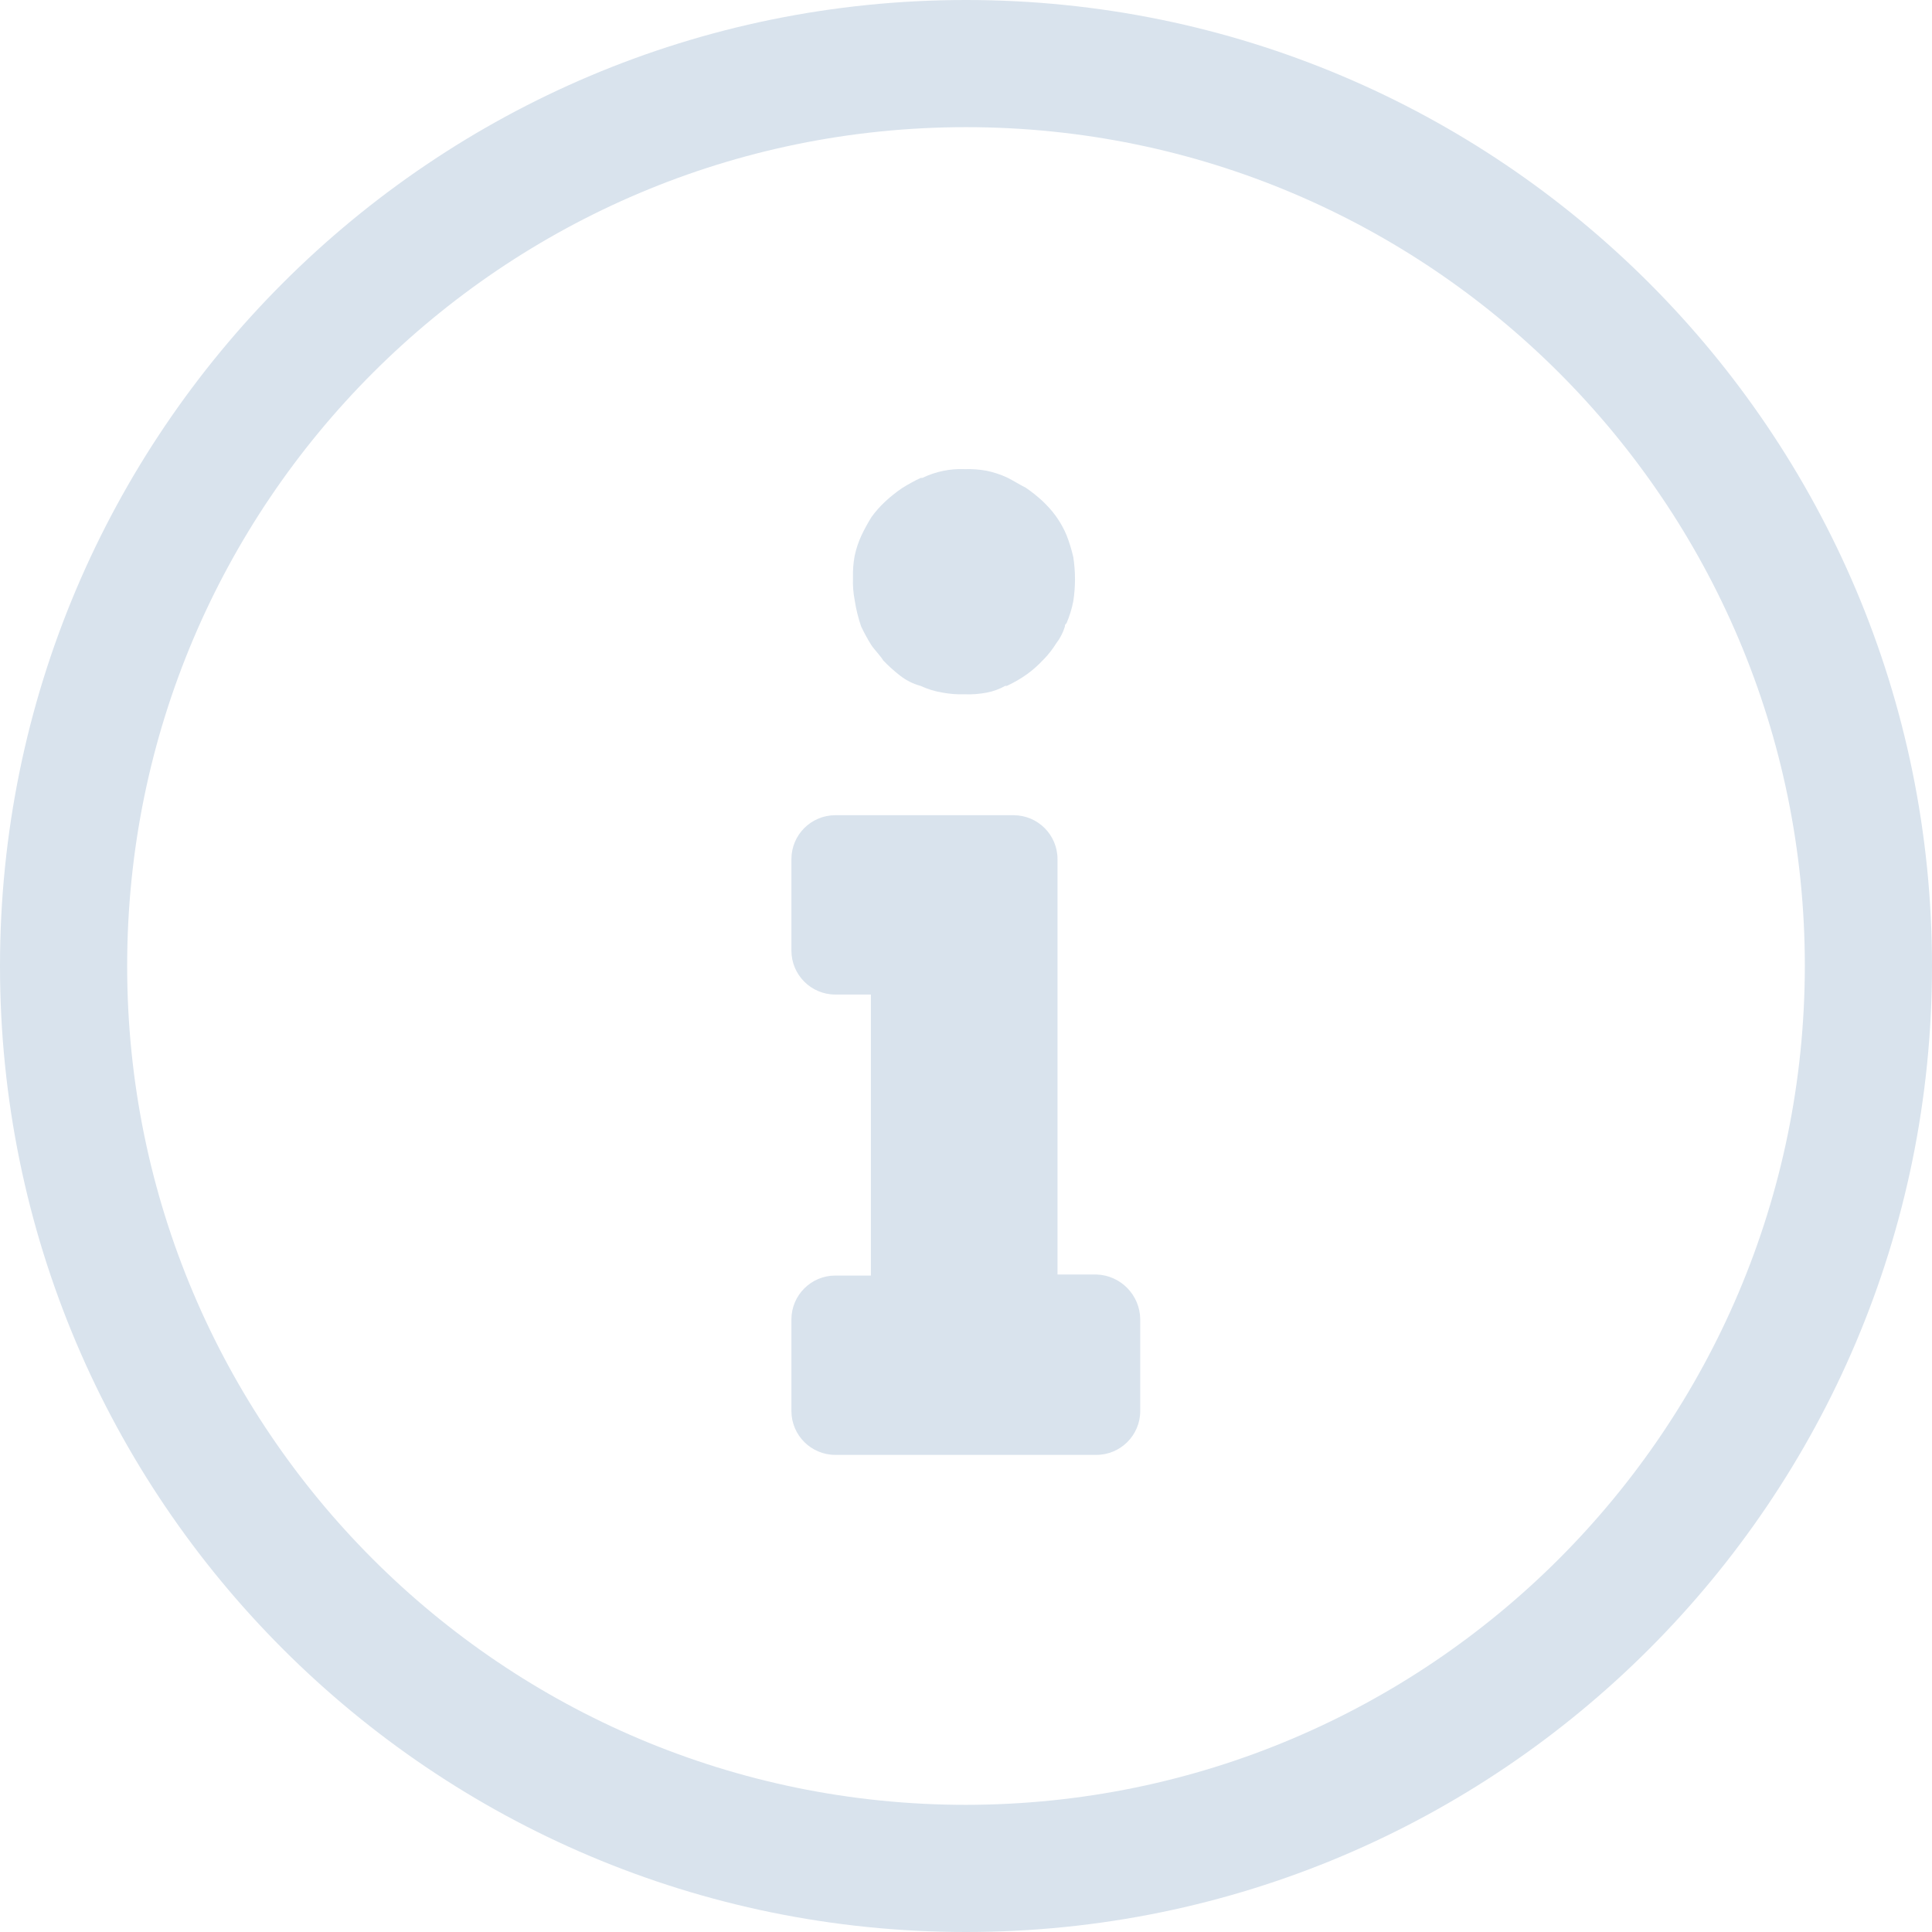
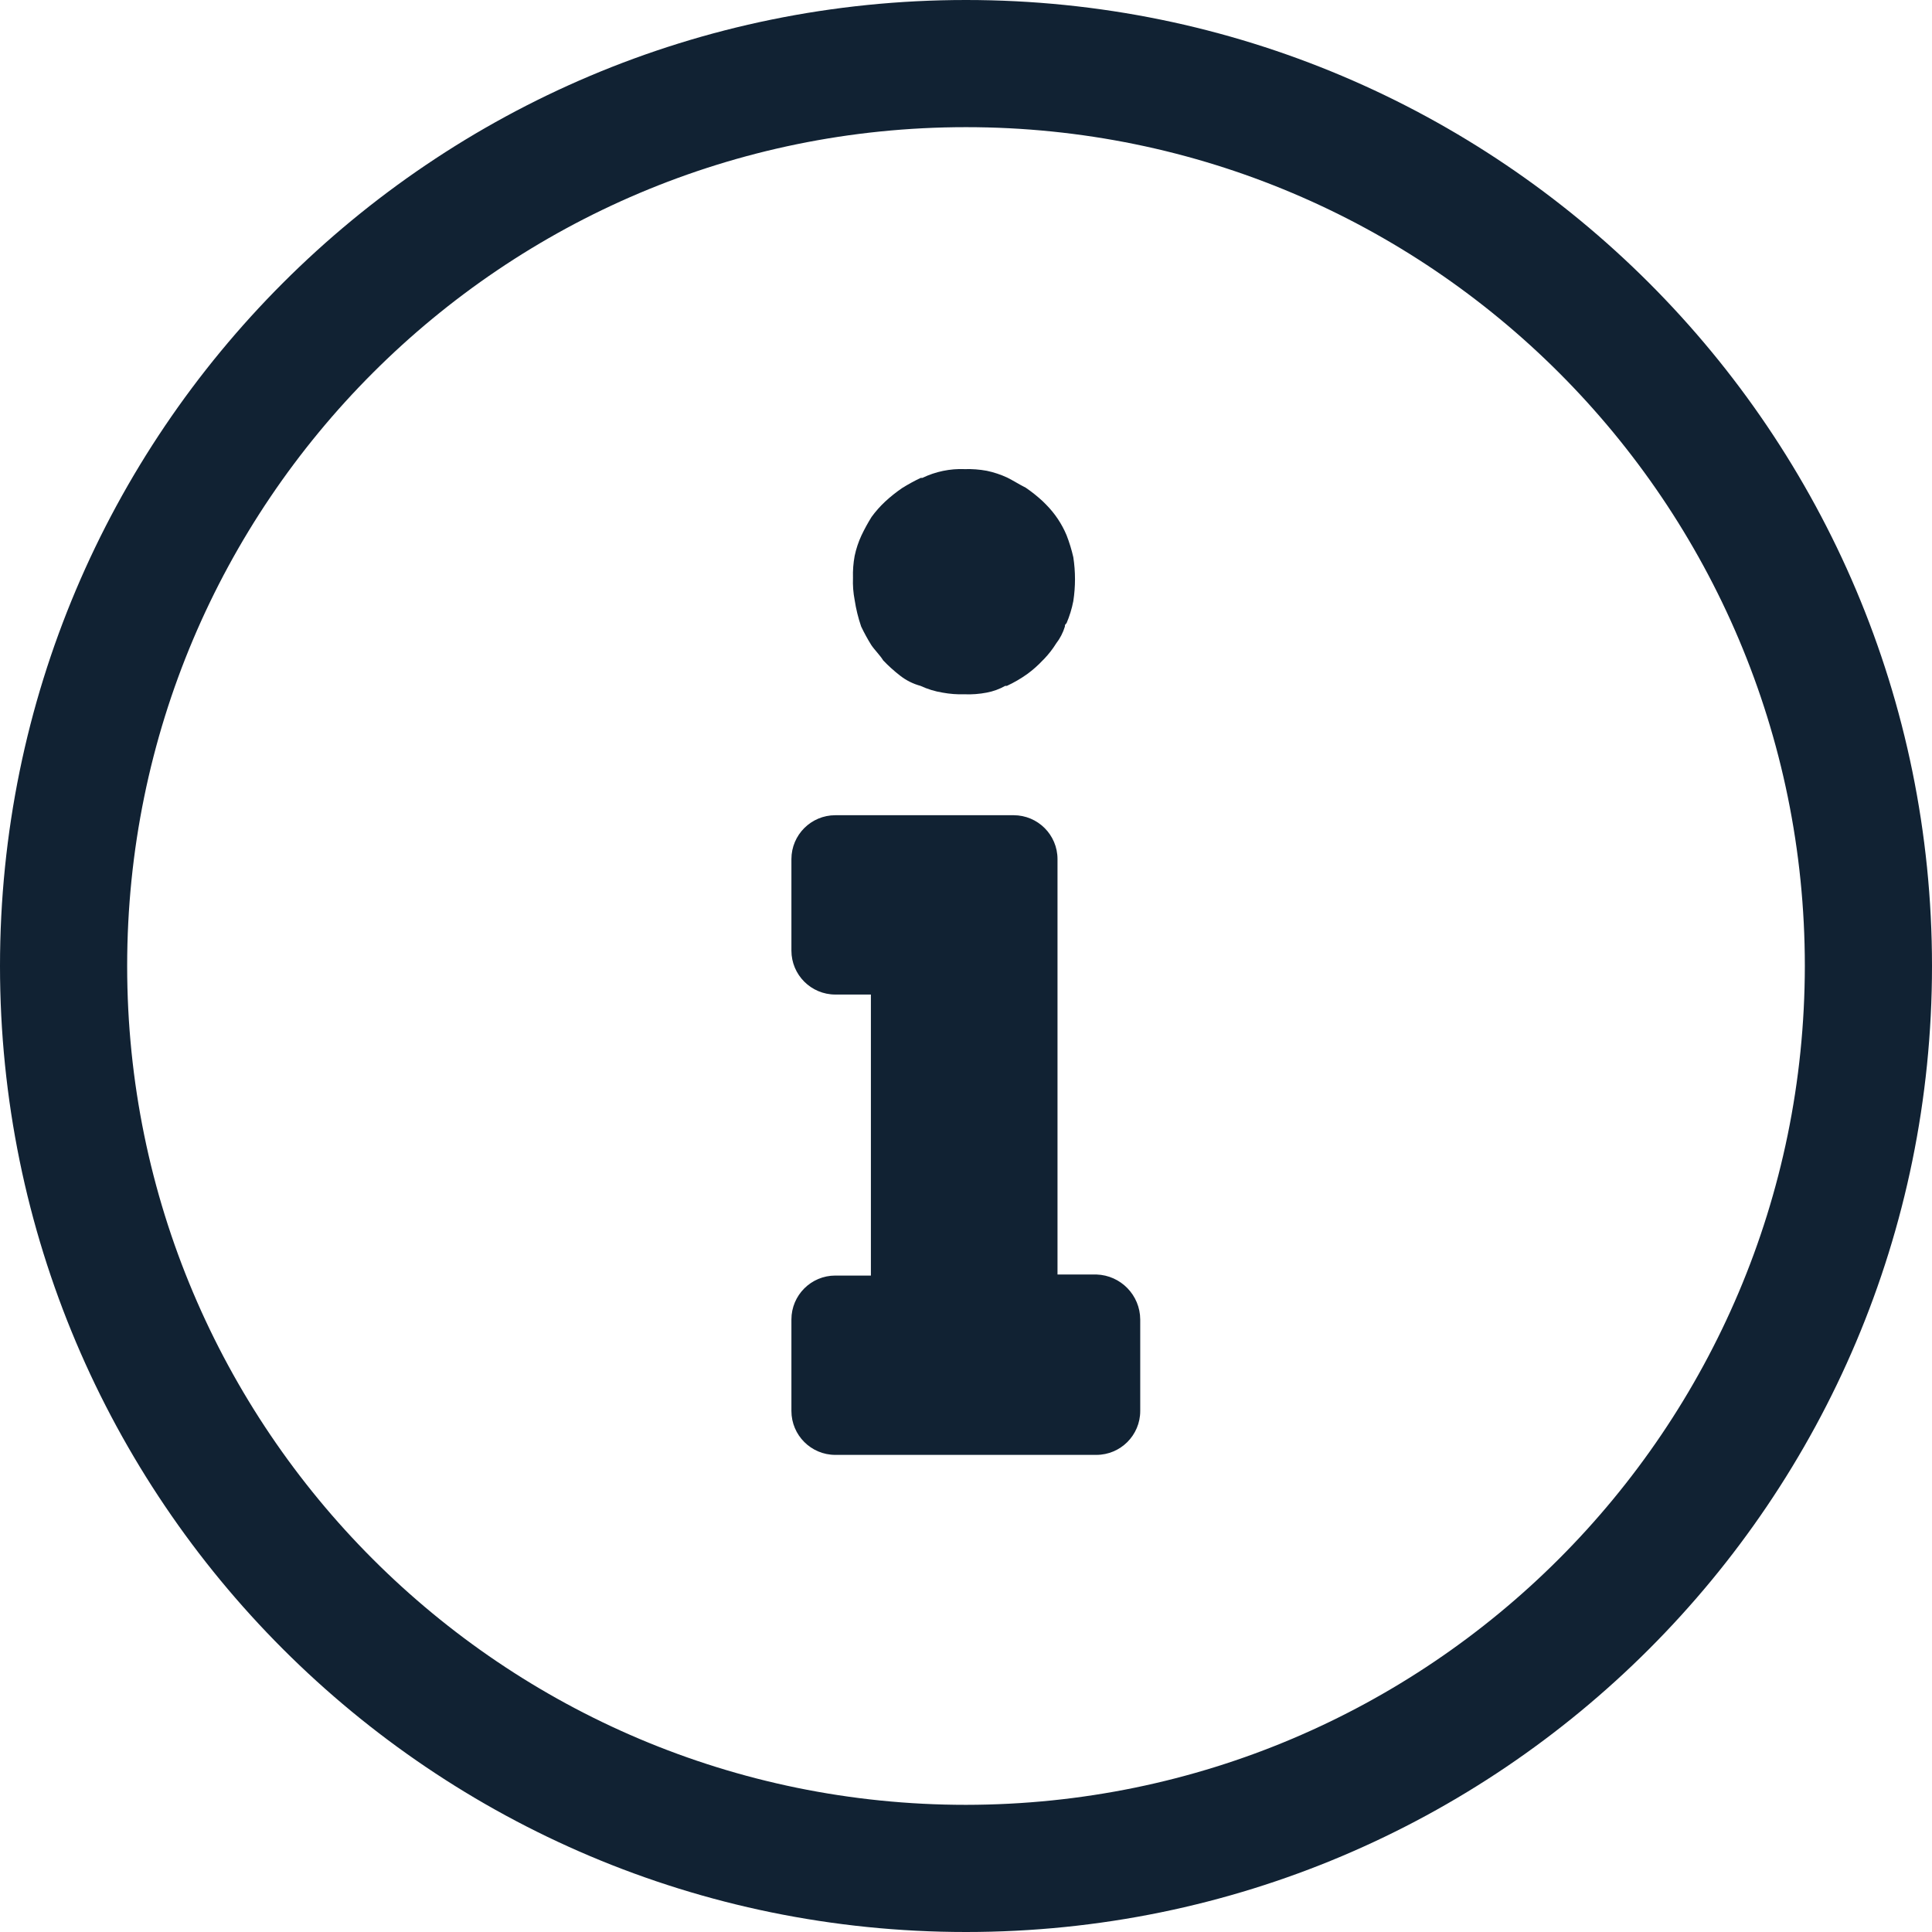
<svg xmlns="http://www.w3.org/2000/svg" width="22" height="22" viewBox="0 0 22 22">
  <defs>
-     <style>.a{fill:#d9e3ed;}</style>
+     <style>.a{fill:#123;}</style>
  </defs>
  <g transform="translate(0 0)">
    <path class="a" d="M192.1,107.395a2.1,2.1,0,0,0,.116.212c.039.058.1.116.135.174a1.743,1.743,0,0,0,.193.174.651.651,0,0,0,.232.116.956.956,0,0,0,.251.077,1.187,1.187,0,0,0,.251.019,1.1,1.1,0,0,0,.251-.019.69.69,0,0,0,.212-.077h.019a1.439,1.439,0,0,0,.232-.135,1.245,1.245,0,0,0,.174-.154l.019-.019a1.062,1.062,0,0,0,.135-.174.6.6,0,0,0,.1-.193c0-.019,0-.019.019-.039a1.24,1.24,0,0,0,.077-.251,1.644,1.644,0,0,0,0-.5,1.779,1.779,0,0,0-.077-.251,1.094,1.094,0,0,0-.232-.347l-.039-.039a1.681,1.681,0,0,0-.193-.154c-.077-.039-.135-.077-.212-.116a1.089,1.089,0,0,0-.232-.077,1.184,1.184,0,0,0-.251-.019,1.015,1.015,0,0,0-.483.1h-.019a2.1,2.1,0,0,0-.212.116,1.685,1.685,0,0,0-.193.154,1.244,1.244,0,0,0-.154.174,2.1,2.1,0,0,0-.116.212,1.088,1.088,0,0,0-.077.232,1.186,1.186,0,0,0-.019.251,1.1,1.1,0,0,0,.019.251A1.75,1.75,0,0,0,192.1,107.395Z" transform="translate(-182.294 -100.261)" />
    <path class="a" d="M181.074,186.03h-.444V181.3a.5.5,0,0,0-.5-.5H178.1a.5.5,0,0,0-.5.5v1.042a.5.5,0,0,0,.5.5h.405v3.2H178.1a.5.5,0,0,0-.5.5v1.042a.5.5,0,0,0,.5.5h2.972a.5.5,0,0,0,.5-.5v-1.042A.515.515,0,0,0,181.074,186.03Z" transform="translate(-168.588 -171.517)" />
    <path class="a" d="M11,0A11,11,0,1,0,22,11,11,11,0,0,0,11,0Zm0,20.552A9.552,9.552,0,1,1,20.552,11,9.561,9.561,0,0,1,11,20.552Z" transform="translate(0 0)" />
  </g>
</svg>
